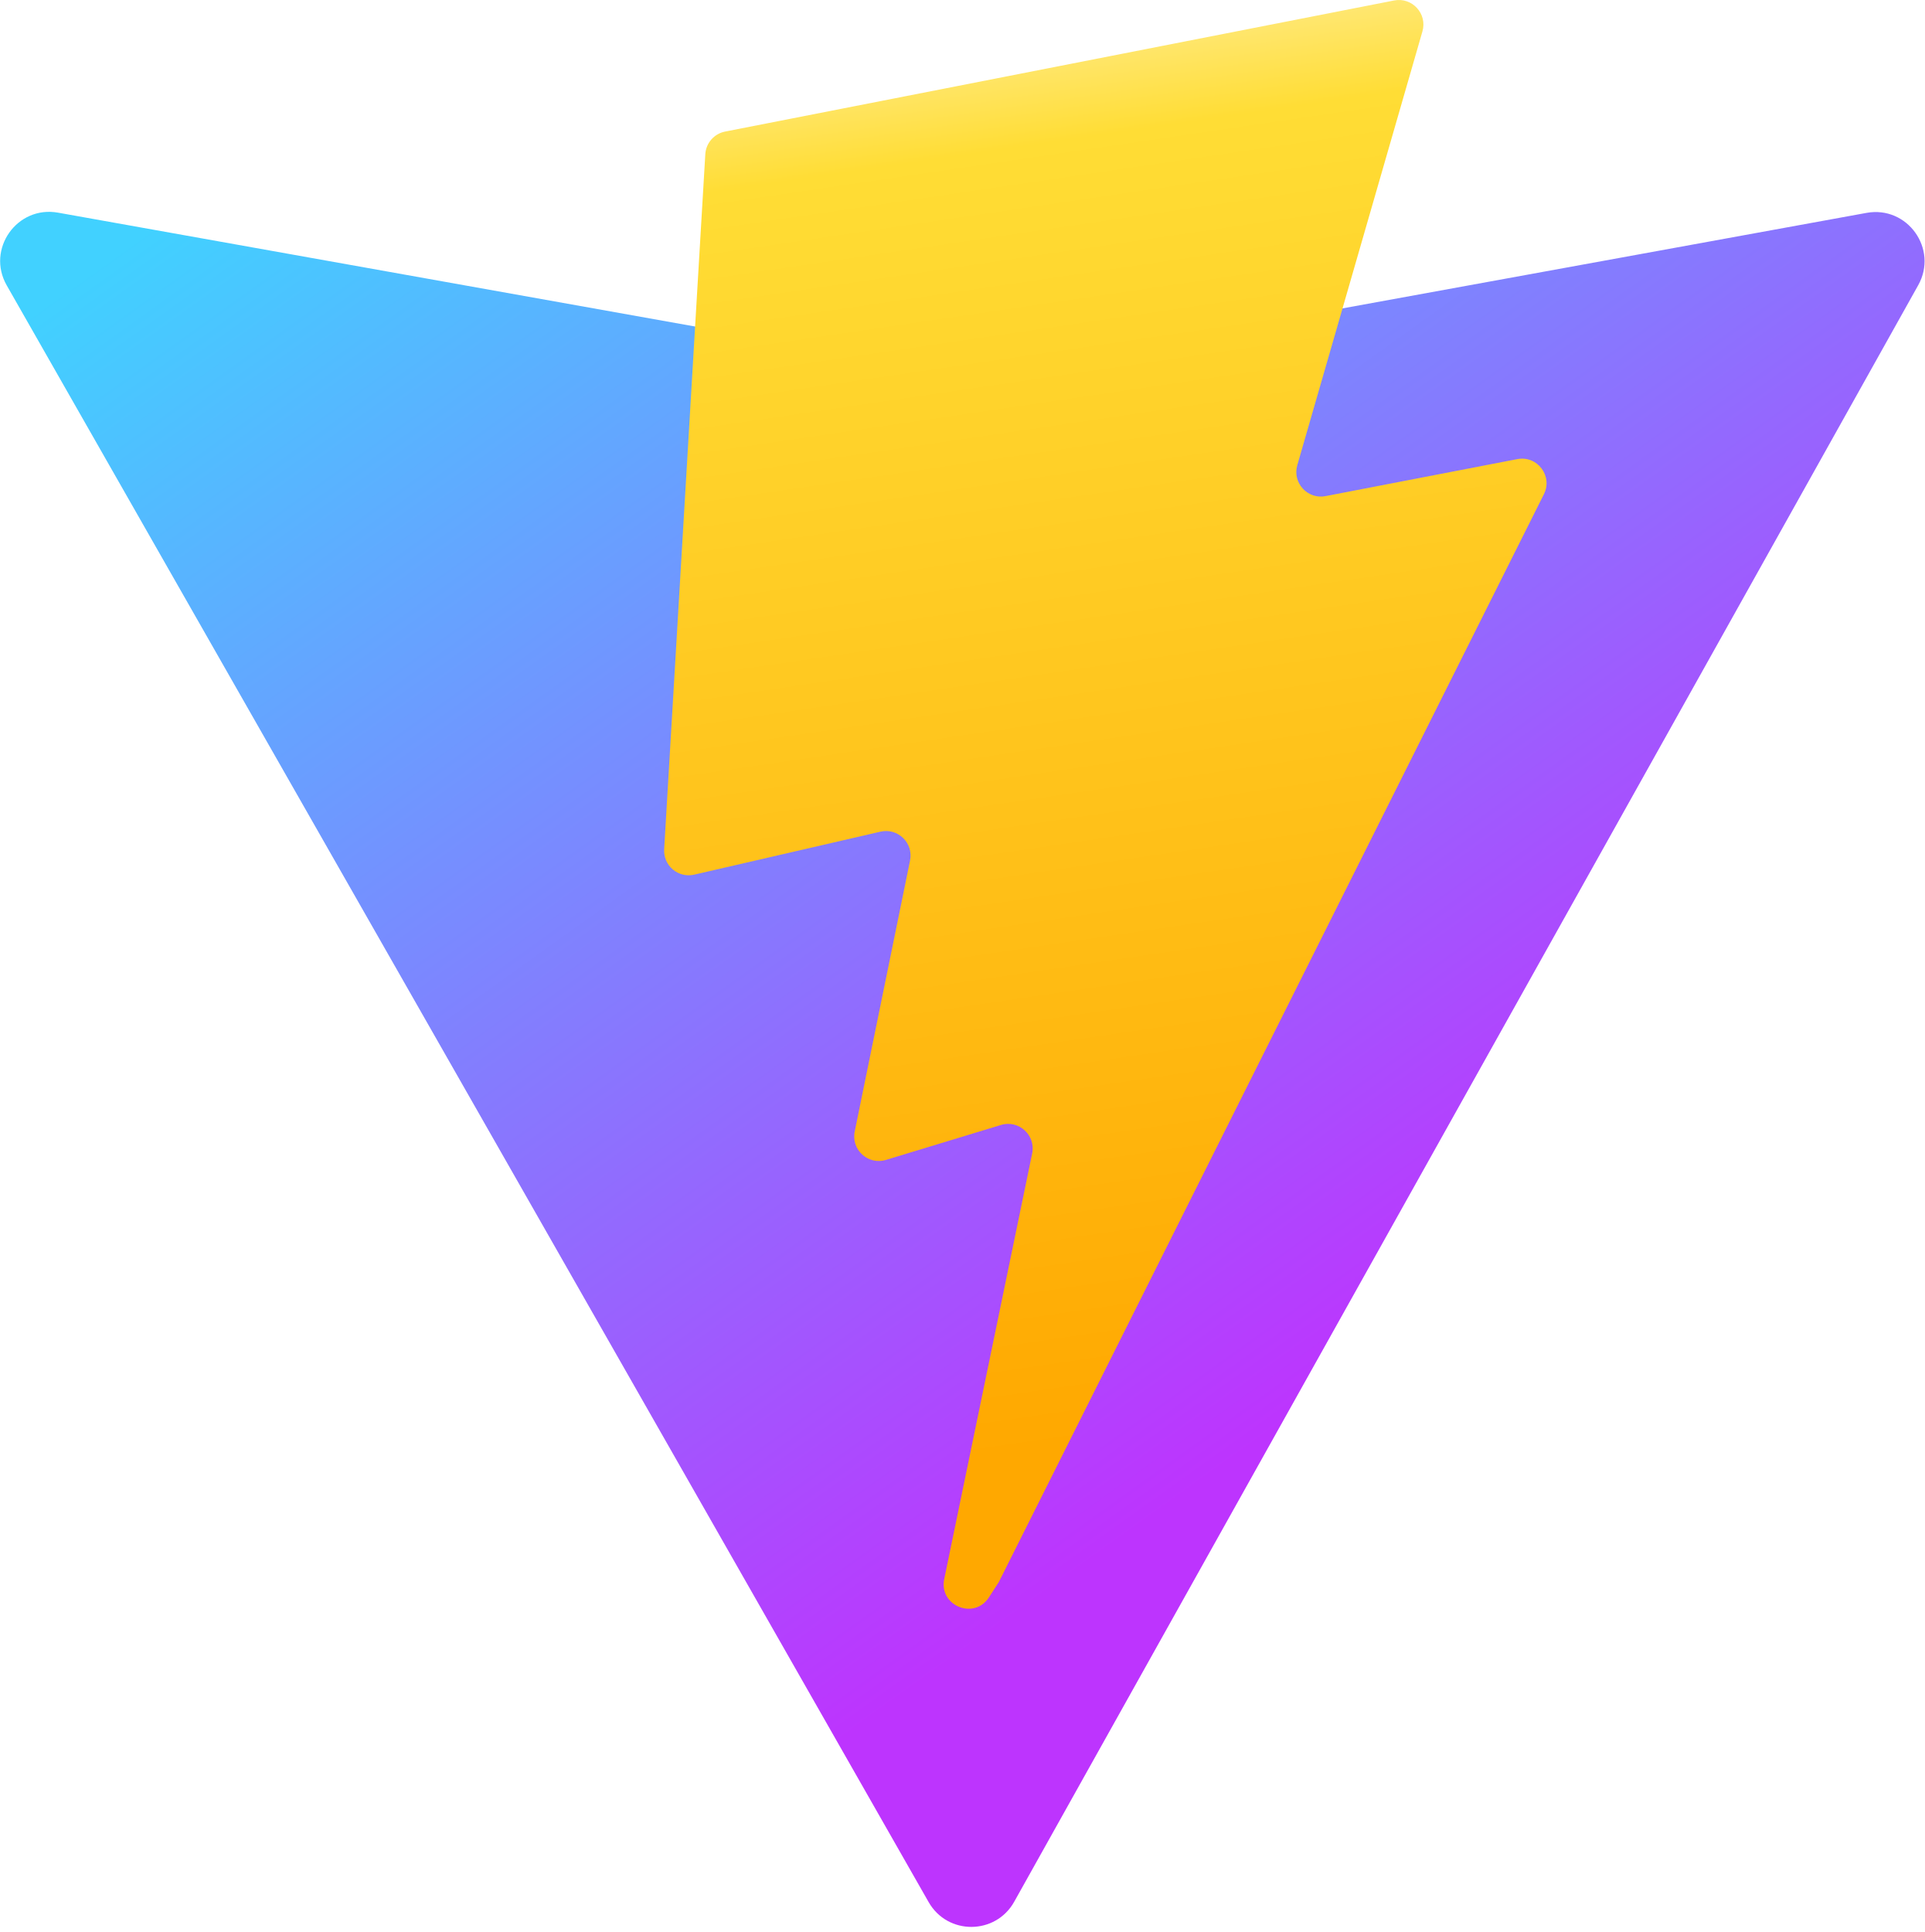
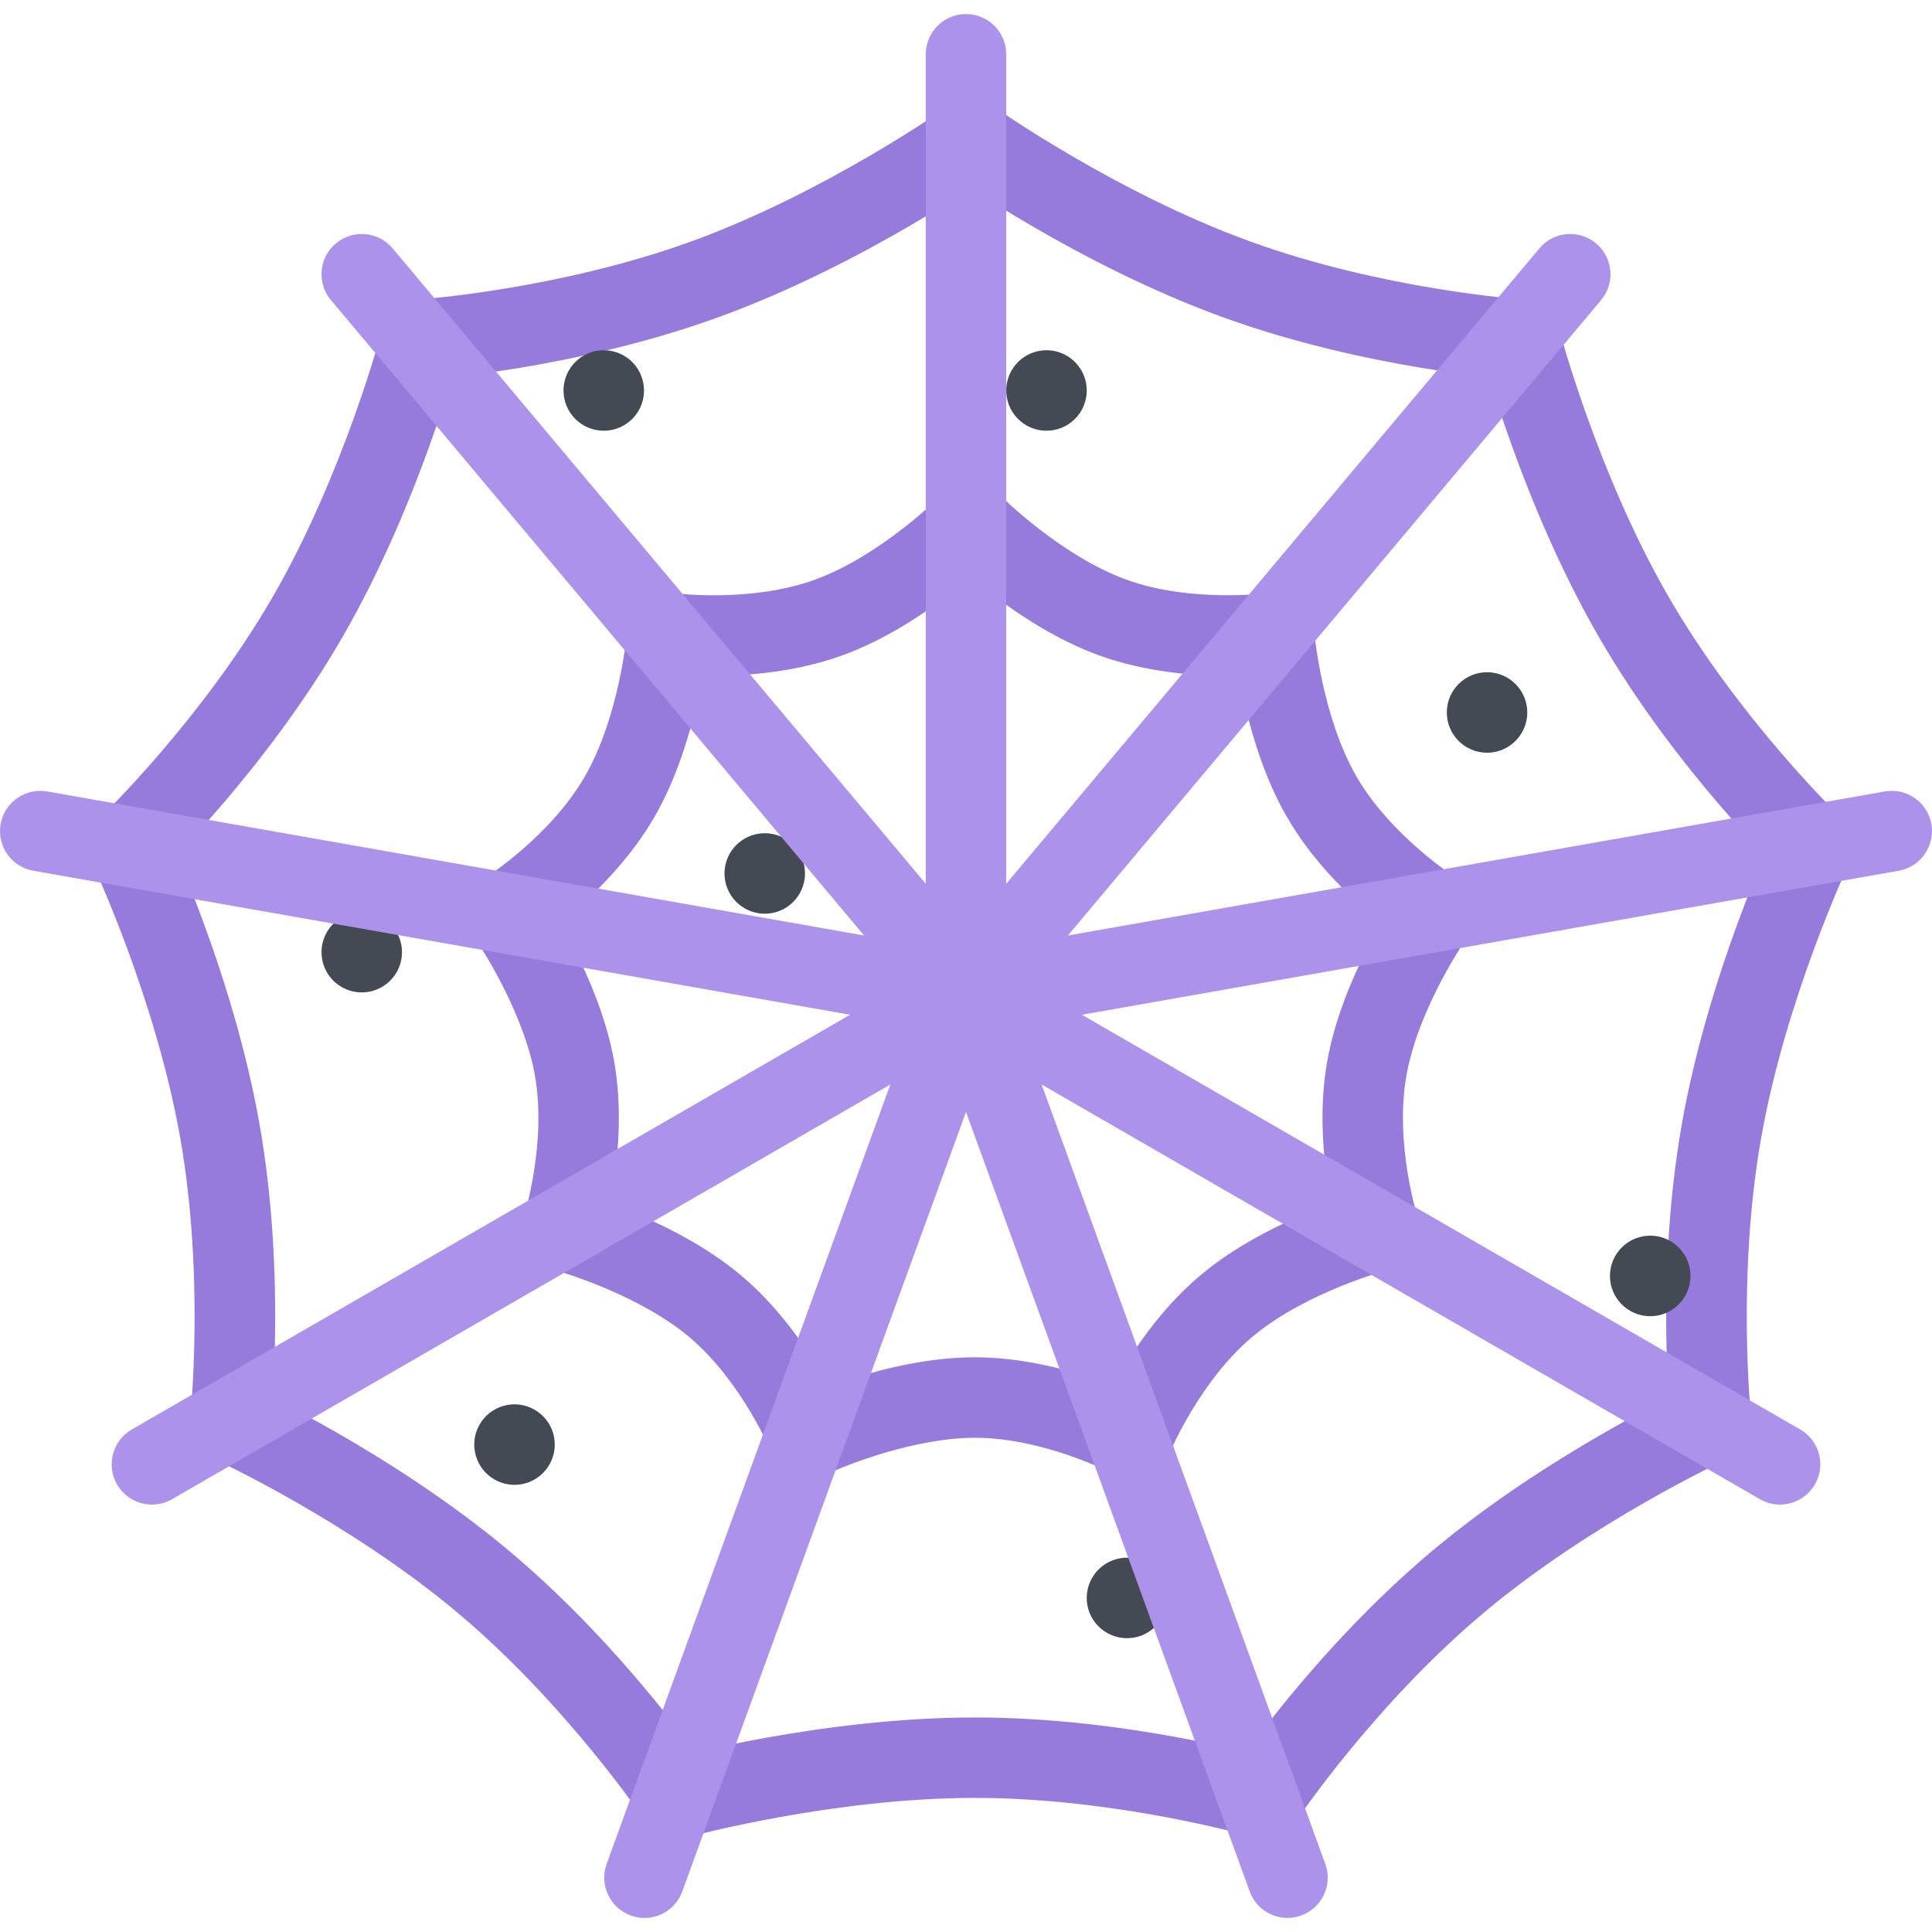
- <svg xmlns="http://www.w3.org/2000/svg" aria-hidden="true" role="img" class="iconify iconify--logos" width="31.88" height="32" preserveAspectRatio="xMidYMid meet" viewBox="0 0 256 257">
-   <defs>
-     <linearGradient id="IconifyId1813088fe1fbc01fb466" x1="-.828%" x2="57.636%" y1="7.652%" y2="78.411%">
-       <stop offset="0%" stop-color="#41D1FF" />
-       <stop offset="100%" stop-color="#BD34FE" />
-     </linearGradient>
-     <linearGradient id="IconifyId1813088fe1fbc01fb467" x1="43.376%" x2="50.316%" y1="2.242%" y2="89.03%">
-       <stop offset="0%" stop-color="#FFEA83" />
-       <stop offset="8.333%" stop-color="#FFDD35" />
-       <stop offset="100%" stop-color="#FFA800" />
-     </linearGradient>
-   </defs>
-   <path fill="url(#IconifyId1813088fe1fbc01fb466)" d="M255.153 37.938L134.897 252.976c-2.483 4.44-8.862 4.466-11.382.048L.875 37.958c-2.746-4.814 1.371-10.646 6.827-9.67l120.385 21.517a6.537 6.537 0 0 0 2.322-.004l117.867-21.483c5.438-.991 9.574 4.796 6.877 9.62Z" />
-   <path fill="url(#IconifyId1813088fe1fbc01fb467)" d="M185.432.063L96.44 17.501a3.268 3.268 0 0 0-2.634 3.014l-5.474 92.456a3.268 3.268 0 0 0 3.997 3.378l24.777-5.718c2.318-.535 4.413 1.507 3.936 3.838l-7.361 36.047c-.495 2.426 1.782 4.5 4.151 3.78l15.304-4.649c2.372-.72 4.652 1.36 4.15 3.788l-11.698 56.621c-.732 3.542 3.979 5.473 5.943 2.437l1.313-2.028l72.516-144.72c1.215-2.423-.88-5.186-3.54-4.672l-25.505 4.922c-2.396.462-4.435-1.77-3.759-4.114l16.646-57.705c.677-2.35-1.37-4.583-3.769-4.113Z" />
+ <svg xmlns="http://www.w3.org/2000/svg" height="800px" width="800px" version="1.1" id="Layer_1" viewBox="0 0 511.994 511.994" xml:space="preserve">
+   <g>
+     <path style="fill:#967ADC;" d="M189.105,179.097c-7.711,0-12.992-0.719-13.461-0.781c-5.836-0.82-9.898-6.211-9.086-12.047   c0.82-5.828,6.203-9.891,12.031-9.078c0.312,0.039,20.312,2.633,37.453-3.602c17.46-6.358,33.397-22.312,33.562-22.476   c4.141-4.18,10.89-4.219,15.078-0.086c4.188,4.141,4.234,10.883,0.102,15.07c-0.781,0.797-19.398,19.515-41.444,27.538   C211.167,178.065,198.379,179.097,189.105,179.097z" />
+     <path style="fill:#967ADC;" d="M111.701,100.669c-5.57,0-10.257-4.32-10.632-9.961c-0.398-5.875,4.054-10.961,9.929-11.352   c0.586-0.039,37.304-2.672,72.397-15.452c35.304-12.844,67.264-35.32,67.584-35.547c4.812-3.398,11.468-2.258,14.867,2.547   c3.406,4.805,2.273,11.461-2.531,14.867c-1.398,0.984-34.554,24.328-72.623,38.179c-38.148,13.891-76.655,16.586-78.272,16.695   C112.177,100.661,111.935,100.669,111.701,100.669z" />
+     <path style="fill:#967ADC;" d="M300.165,391.552c-1.328,0-2.688-0.25-3.984-0.781c-5.469-2.219-8.109-8.438-5.906-13.905   c0.406-0.953,9.734-23.703,27.906-38.952c17.968-15.078,43.498-21.844,44.561-22.125c5.719-1.484,11.531,1.922,13.031,7.641   c1.469,5.688-1.938,11.516-7.656,13c-0.188,0.062-21.999,5.875-36.218,17.827c-13.921,11.672-21.765,30.421-21.843,30.608   C308.368,389.02,304.384,391.552,300.165,391.552z" />
+     <path style="fill:#967ADC;" d="M334.789,487.066c-2.047,0-4.108-0.578-5.921-1.797c-4.906-3.281-6.219-9.906-2.938-14.812   c0.906-1.344,22.499-33.343,53.592-59.437c31.031-26.031,67.843-43.093,69.374-43.796c5.359-2.453,11.688-0.109,14.156,5.234   c2.469,5.359,0.109,11.687-5.25,14.155c-0.344,0.156-35.78,16.594-64.562,40.75c-28.812,24.156-49.374,54.671-49.593,54.968   C341.601,485.41,338.226,487.066,334.789,487.066z" />
+     <path style="fill:#967ADC;" d="M134.278,252.337c-3.555,0-7.031-1.781-9.055-5.016c-3.117-4.992-1.609-11.562,3.375-14.687l0,0   c0.172-0.109,17.234-10.992,26.375-26.836c9.296-16.085,11.25-38.562,11.265-38.788c0.484-5.867,5.625-10.234,11.5-9.758   c5.867,0.484,10.234,5.617,9.766,11.484c-0.094,1.109-2.32,27.405-14.055,47.733c-11.859,20.538-32.647,33.687-33.522,34.241   C138.169,251.806,136.208,252.337,134.278,252.337z" />
+     <path style="fill:#967ADC;" d="M34.179,234.821c-2.805,0-5.602-1.102-7.695-3.28c-4.078-4.25-3.938-11.008,0.312-15.086   c0.445-0.43,26.859-26.038,45.53-58.366c18.781-32.538,28.82-70.295,28.921-70.678c1.5-5.695,7.328-9.102,13.023-7.609   c5.695,1.5,9.101,7.32,7.609,13.023c-0.43,1.648-10.828,40.843-31.078,75.928c-20.304,35.155-48.069,61.976-49.241,63.101   C39.499,233.837,36.835,234.821,34.179,234.821z" />
+     <path style="fill:#967ADC;" d="M365.507,336.491c-4.484,0-8.672-2.859-10.141-7.375c-0.312-0.969-7.78-24.406-3.656-47.765   c4.062-23.116,19.266-44.694,19.906-45.601c3.422-4.804,10.078-5.929,14.875-2.515c4.812,3.413,5.938,10.069,2.516,14.874   c-0.109,0.172-13.078,18.641-16.297,36.944c-3.172,18.015,2.906,37.312,2.969,37.499c1.781,5.609-1.281,11.625-6.891,13.422   C367.71,336.335,366.585,336.491,365.507,336.491z" />
+     <path style="fill:#967ADC;" d="M453.428,387.427c-5.375,0-10-4.062-10.578-9.53c-0.172-1.594-4.203-39.999,2.844-79.967   c7.031-39.905,24.266-76.615,24.984-78.154c2.531-5.328,8.891-7.602,14.218-5.078c5.312,2.516,7.594,8.875,5.062,14.203   c-0.156,0.352-16.733,35.726-23.249,72.716c-6.516,36.906-2.688,73.624-2.656,73.999c0.625,5.843-3.594,11.108-9.469,11.749   C454.209,387.395,453.818,387.427,453.428,387.427z" />
+     <path style="fill:#967ADC;" d="M148.957,336.507c-1.094,0-2.203-0.172-3.297-0.516c-5.593-1.828-8.664-7.844-6.859-13.438l0,0   c0.062-0.188,6.14-19.484,2.961-37.499c-2.695-15.296-12.68-31.858-16.297-36.944c-3.414-4.805-2.289-11.461,2.508-14.874   c4.805-3.414,11.461-2.289,14.875,2.515c0.648,0.906,15.844,22.484,19.921,45.601c4.117,23.358-3.351,46.796-3.671,47.765   C157.637,333.647,153.45,336.507,148.957,336.507z" />
+     <path style="fill:#967ADC;" d="M61.038,387.427c-0.383,0-0.773-0.031-1.164-0.062c-5.852-0.641-10.086-5.906-9.453-11.749l0,0   c0.039-0.375,3.859-37.093-2.648-73.999c-6.539-37.092-23.101-72.364-23.265-72.716c-2.523-5.328-0.25-11.688,5.078-14.203   c5.328-2.523,11.688-0.25,14.204,5.078c0.734,1.539,17.96,38.249,24.991,78.154c7.055,39.968,3.023,78.357,2.852,79.967   C71.038,383.364,66.413,387.427,61.038,387.427z" />
+     <path style="fill:#967ADC;" d="M380.194,252.337c-1.938,0-3.891-0.523-5.641-1.625c-0.875-0.555-21.672-13.703-33.53-34.241   c-11.733-20.328-13.968-46.624-14.062-47.733c-0.469-5.875,3.906-11.016,9.78-11.492c5.875-0.469,11.031,3.906,11.5,9.781   c0,0.211,1.969,22.688,11.249,38.78c9.094,15.727,26.188,26.711,26.375,26.82c4.984,3.116,6.5,9.702,3.375,14.694   C387.226,250.556,383.741,252.337,380.194,252.337z" />
+     <path style="fill:#967ADC;" d="M480.287,234.821c-2.641,0-5.312-0.984-7.375-2.968c-1.172-1.125-28.938-27.945-49.233-63.101   c-20.25-35.085-30.656-74.279-31.094-75.928c-1.484-5.703,1.922-11.531,7.625-13.023c5.688-1.492,11.531,1.914,13.016,7.617   c0.109,0.367,10.141,38.132,28.921,70.67c18.734,32.445,45.28,58.116,45.53,58.374c4.25,4.078,4.391,10.828,0.312,15.078   C485.895,233.72,483.084,234.821,480.287,234.821z" />
+     <path style="fill:#967ADC;" d="M214.308,391.552c-4.211,0-8.203-2.531-9.891-6.656c-0.164-0.406-7.906-18.937-21.835-30.64   c-11.898-9.983-30.187-16.249-36.234-17.827c-5.703-1.484-9.117-7.312-7.632-13c1.484-5.719,7.304-9.125,13.007-7.641   c1.078,0.281,26.593,7.047,44.57,22.125c18.171,15.249,27.507,37.999,27.897,38.952c2.211,5.468-0.43,11.687-5.891,13.905   C216.996,391.302,215.636,391.552,214.308,391.552z" />
+     <path style="fill:#967ADC;" d="M179.684,487.082c-3.438,0-6.805-1.672-8.867-4.75l0,0c-0.203-0.297-20.882-30.874-49.577-54.968   c-28.867-24.219-64.225-40.594-64.577-40.75c-5.352-2.469-7.703-8.796-5.242-14.155c2.461-5.344,8.797-7.688,14.148-5.234   c1.546,0.703,38.343,17.765,69.381,43.796c31.093,26.094,52.687,58.093,53.593,59.437c3.273,4.906,1.961,11.531-2.93,14.812   C183.793,486.488,181.73,487.082,179.684,487.082z" />
+     <path style="fill:#967ADC;" d="M325.368,179.097c-9.281,0-22.062-1.031-34.219-5.461c-22.062-8.031-40.678-26.741-41.459-27.538   c-4.133-4.195-4.086-10.945,0.109-15.086c4.195-4.133,10.945-4.086,15.085,0.109c0.148,0.148,16.093,16.109,33.546,22.468   c17.078,6.211,37.249,3.625,37.437,3.602c5.844-0.82,11.219,3.25,12.047,9.086c0.812,5.828-3.25,11.227-9.078,12.039   C338.367,178.386,333.086,179.097,325.368,179.097z" />
+     <path style="fill:#967ADC;" d="M402.772,100.669c-0.234,0-0.469-0.008-0.719-0.023c-1.625-0.109-40.125-2.805-78.279-16.688   c-38.062-13.858-71.217-37.202-72.616-38.187c-4.805-3.406-5.938-10.062-2.531-14.875c3.406-4.805,10.062-5.938,14.867-2.531   c0.32,0.219,32.28,22.695,67.593,35.547c35.311,12.851,72.029,15.421,72.389,15.444c5.875,0.391,10.328,5.477,9.922,11.352   C413.022,96.349,408.335,100.669,402.772,100.669z" />
+     <path style="fill:#967ADC;" d="M214.55,391.708c-3.992,0-7.82-2.25-9.641-6.094c-2.531-5.343-0.266-11.687,5.055-14.218   c1.008-0.469,24.898-11.703,48.366-11.703c23.726,0,45.507,11.422,46.413,11.922c5.203,2.75,7.188,9.218,4.422,14.405   c-2.766,5.219-9.203,7.188-14.422,4.438c-0.281-0.156-18.188-9.438-36.413-9.438c-15.523,0-33.569,6.969-39.21,9.641   C217.644,391.364,216.081,391.708,214.55,391.708z" />
+     <path style="fill:#967ADC;" d="M334.617,487.144c-0.969,0-1.969-0.156-2.968-0.438c-0.594-0.172-35.984-10.25-73.319-10.25   c-37.562,0-75.287,10.188-75.662,10.297c-5.68,1.547-11.555-1.797-13.102-7.484c-1.555-5.672,1.789-11.531,7.469-13.094   c1.641-0.438,40.781-11.03,81.295-11.03c40.601-0.016,77.693,10.624,79.256,11.077c5.656,1.641,8.922,7.562,7.281,13.219   C343.508,484.113,339.242,487.144,334.617,487.144z" />
+   </g>
+   <g>
+     <path style="fill:#434A54;" d="M287.837,101.63c1.016,5.797-2.844,11.327-8.656,12.351c-5.812,1.023-11.335-2.844-12.358-8.647   c-1.023-5.805,2.852-11.336,8.655-12.359C281.274,91.95,286.806,95.825,287.837,101.63z" />
+     <path style="fill:#434A54;" d="M170.668,103.481c0,5.891-4.781,10.663-10.671,10.663c-5.891,0-10.664-4.772-10.664-10.663   s4.773-10.664,10.664-10.664C165.887,92.817,170.668,97.591,170.668,103.481z" />
+     <path style="fill:#434A54;" d="M447.99,338.147c0,5.875-4.781,10.655-10.656,10.655c-5.906,0-10.687-4.78-10.687-10.655   c0-5.906,4.78-10.688,10.687-10.688C443.209,327.46,447.99,332.241,447.99,338.147z" />
+     <path style="fill:#434A54;" d="M404.741,188.808c0,5.891-4.781,10.671-10.656,10.671c-5.906,0-10.672-4.78-10.672-10.671   s4.766-10.664,10.672-10.664C399.96,178.143,404.741,182.917,404.741,188.808z" />
+     <path style="fill:#434A54;" d="M146.856,380.958c1.023,5.812-2.852,11.344-8.656,12.375c-5.805,1.016-11.336-2.859-12.359-8.656   c-1.023-5.812,2.852-11.343,8.656-12.358S145.832,375.178,146.856,380.958z" />
+     <path style="fill:#434A54;" d="M309.165,421.614c1.016,5.812-2.859,11.344-8.641,12.359c-5.812,1.016-11.344-2.859-12.375-8.641   c-1.016-5.812,2.859-11.343,8.656-12.374C302.618,411.942,308.149,415.818,309.165,421.614z" />
+     <path style="fill:#434A54;" d="M213.167,229.627c1.023,5.796-2.852,11.327-8.648,12.351c-5.804,1.023-11.335-2.852-12.359-8.647   c-1.023-5.805,2.852-11.336,8.656-12.359C206.613,219.947,212.144,223.822,213.167,229.627z" />
+     <path style="fill:#434A54;" d="M106.372,250.485c1.023,5.797-2.851,11.328-8.648,12.352c-5.805,1.023-11.336-2.852-12.359-8.648   c-1.023-5.805,2.852-11.336,8.656-12.359C99.818,240.806,105.349,244.681,106.372,250.485z" />
+   </g>
+   <g>
+     <path style="fill:#AC92EB;" d="M471.725,398.724c-1.812,0-3.641-0.453-5.328-1.422l-215.738-124.56   c-5.102-2.944-6.844-9.468-3.898-14.569c2.946-5.101,9.468-6.852,14.57-3.906l215.738,124.552   c5.109,2.952,6.843,9.468,3.891,14.577C478.99,396.802,475.396,398.724,471.725,398.724z" />
+     <path style="fill:#AC92EB;" d="M256.01,274.18c-0.617,0-1.242-0.062-1.867-0.172L8.82,230.752   c-5.805-1.023-9.68-6.555-8.656-12.359c1.023-5.797,6.562-9.672,12.359-8.648l245.323,43.257c5.805,1.023,9.68,6.555,8.656,12.359   C265.588,270.532,261.088,274.18,256.01,274.18z" />
+     <path style="fill:#AC92EB;" d="M255.987,274.18c-5.086,0-9.586-3.647-10.5-8.827c-1.016-5.797,2.852-11.328,8.656-12.352   l245.315-43.257c5.812-1.023,11.343,2.852,12.374,8.648c1.016,5.805-2.859,11.336-8.656,12.359l-245.33,43.256   C257.221,274.117,256.596,274.18,255.987,274.18z" />
+     <path style="fill:#AC92EB;" d="M40.272,398.724c-3.688,0-7.273-1.922-9.25-5.328c-2.945-5.109-1.195-11.625,3.906-14.577   l215.73-124.552c5.109-2.945,11.632-1.195,14.578,3.906c2.946,5.101,1.195,11.625-3.906,14.569L45.593,397.302   C43.914,398.27,42.078,398.724,40.272,398.724z" />
+     <path style="fill:#AC92EB;" d="M255.987,274.18c-2.414,0-4.852-0.828-6.844-2.508c-4.516-3.78-5.109-10.515-1.32-15.022   L407.96,65.818c3.781-4.516,10.5-5.102,15.016-1.312c4.515,3.781,5.108,10.515,1.328,15.022L264.166,270.36   C262.057,272.867,259.033,274.18,255.987,274.18z" />
+     <path style="fill:#AC92EB;" d="M170.793,508.268c-1.211,0-2.445-0.219-3.648-0.656c-5.531-2.016-8.39-8.125-6.375-13.671   l85.201-234.081c2.016-5.539,8.141-8.391,13.671-6.383c5.539,2.016,8.391,8.141,6.375,13.672l-85.201,234.088   C179.238,505.581,175.152,508.268,170.793,508.268z" />
+     <path style="fill:#AC92EB;" d="M255.994,274.18c-5.89,0-10.664-4.788-10.664-10.679V14.389c0-5.891,4.773-10.663,10.664-10.663   c5.891,0,10.664,4.772,10.664,10.663v249.112C266.658,269.392,261.885,274.18,255.994,274.18z" />
+     <path style="fill:#AC92EB;" d="M341.195,508.268c-4.359,0-8.453-2.703-10.015-7.031l-85.209-234.088   c-2.016-5.531,0.844-11.656,6.375-13.672c5.539-2.008,11.656,0.844,13.671,6.383l85.192,234.081   c2.031,5.546-0.827,11.655-6.374,13.671C343.648,508.05,342.398,508.268,341.195,508.268z" />
+     <path style="fill:#AC92EB;" d="M256.002,274.18c-3.046,0-6.07-1.312-8.179-3.819L87.701,79.528   c-3.789-4.508-3.203-11.241,1.312-15.022c4.516-3.789,11.242-3.203,15.031,1.312l160.121,190.831   c3.789,4.508,3.195,11.242-1.312,15.022C260.853,273.351,258.416,274.18,256.002,274.18z" />
+   </g>
</svg>
